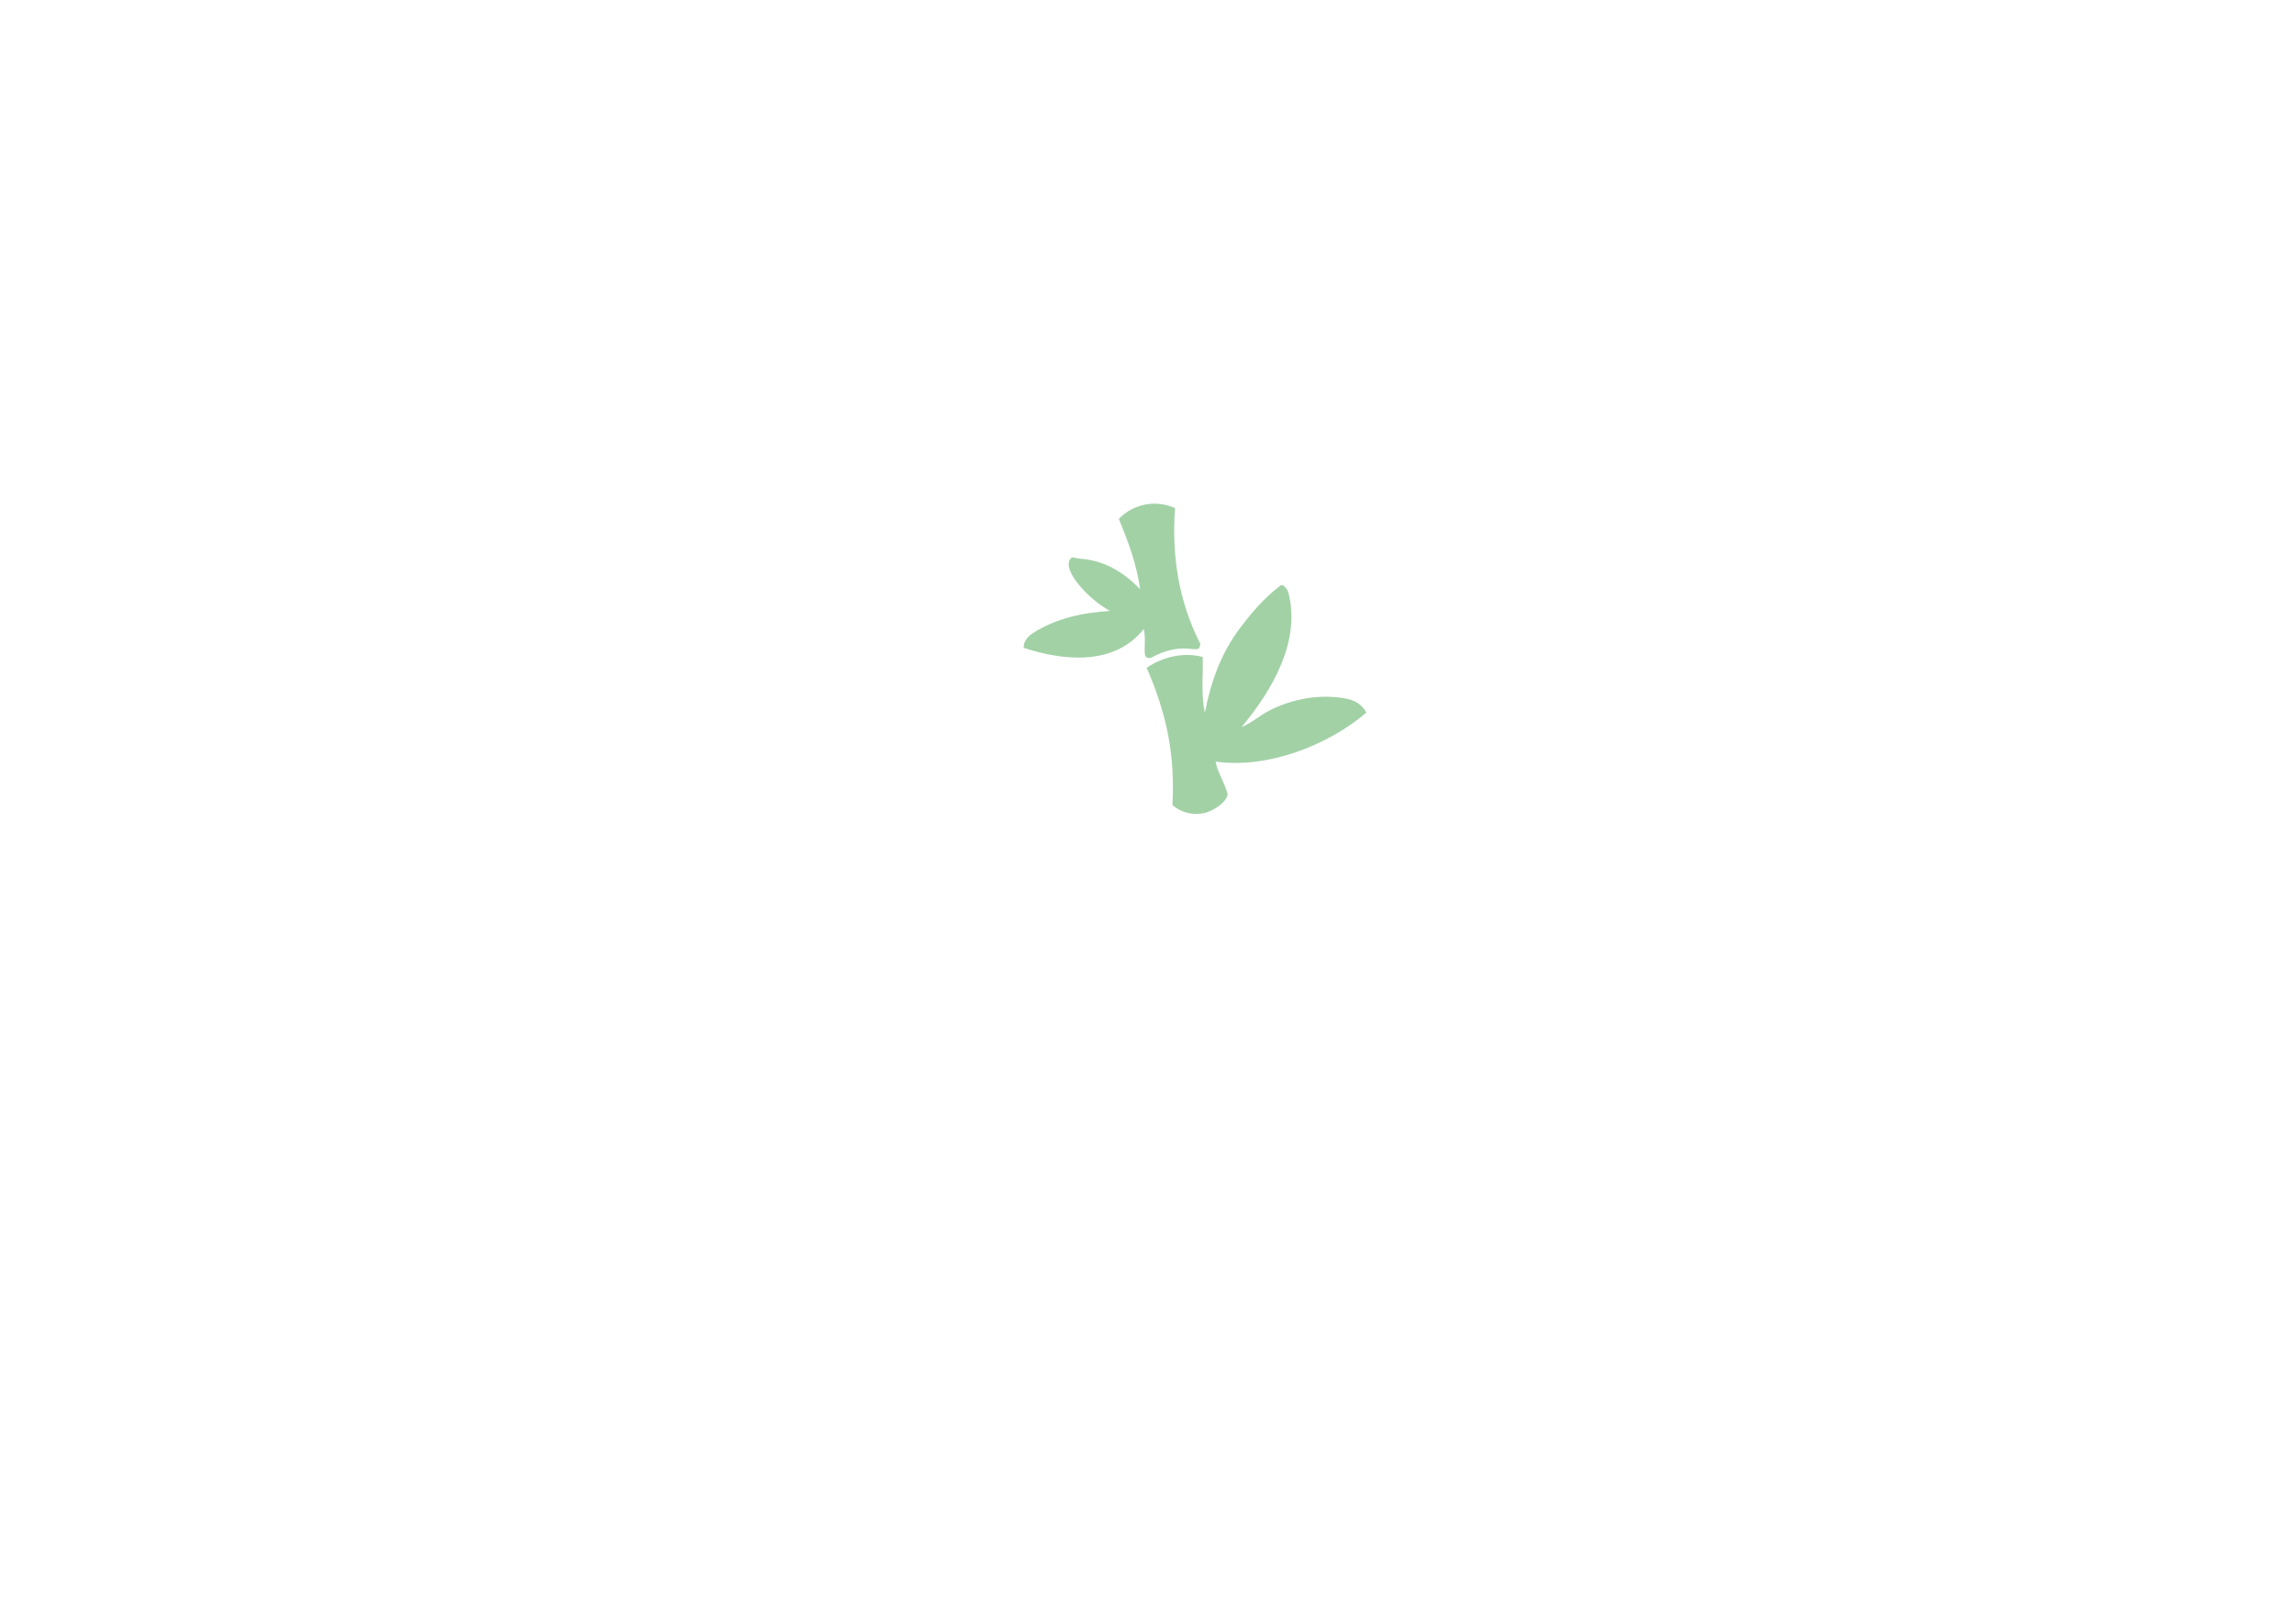
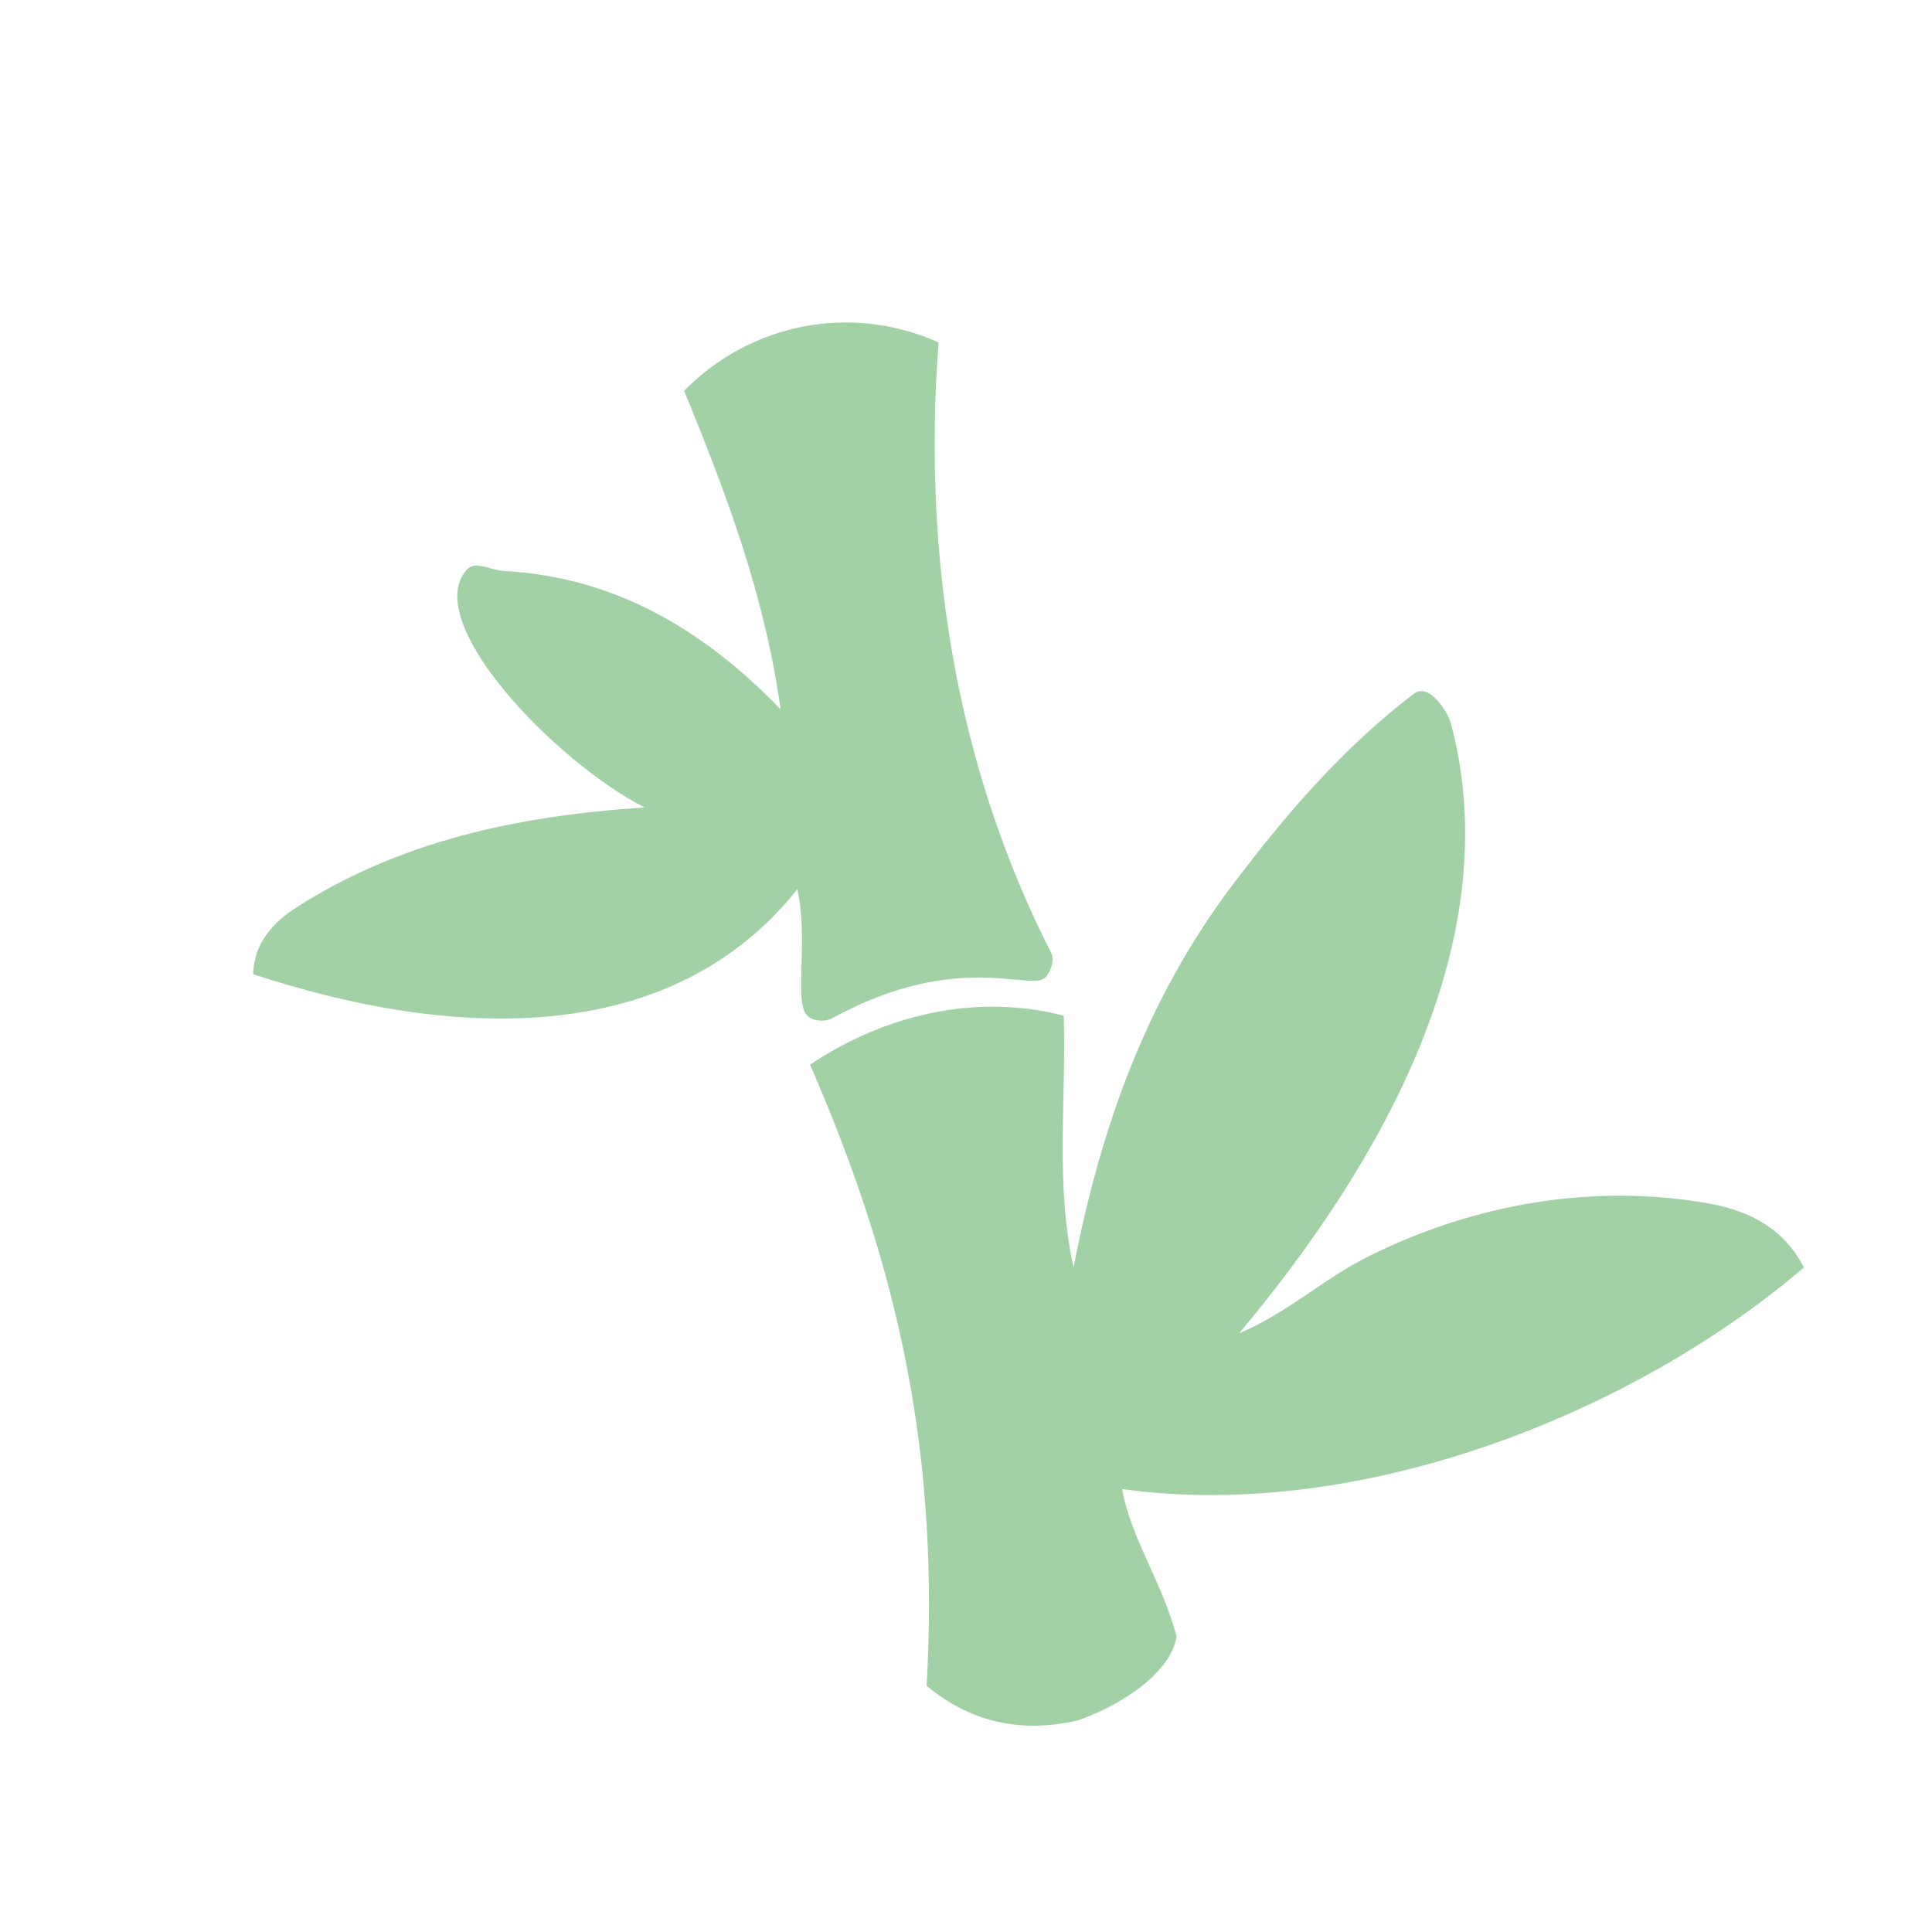
- <svg xmlns="http://www.w3.org/2000/svg" viewBox="0 0 1524 1071">
-   <defs>
-     <style>
-       .cls-1 {
-         fill: none;
-       }
- 
-       .cls-2 {
-         fill: #a2d1a6;
-       }
-     </style>
-   </defs>
-   <g id="_图层_3" data-name="图层 3">
-     <g>
-       <path class="cls-2" d="M906.93,472.92c-2.98-5.8-8.09-8.34-13.83-9.38-17.07-3.07-34.62.03-50.08,7.74-6.72,3.35-11.61,8.14-18.97,11.29,20.98-25.08,39.49-57.69,31.09-89.45-.46-1.76-3.23-6.08-5.43-4.41-10.42,7.93-18.83,17.72-26.7,28.17-12.45,16.54-19.21,35.16-23.25,56.01-2.7-12.21-1.06-24.16-1.44-36.93-12.87-3.33-26.27-.15-37.22,7.19,13.5,30.95,18.91,58.09,17.11,91.13,6.18,5.15,13.53,7.07,22.14,5.08,4.58-1.5,13.55-6.21,14.52-12.34-2.05-7.8-6.72-14.46-7.99-21.61,34.61,4.84,74.65-10.8,100.04-32.51Z" />
-       <path class="cls-2" d="M796.45,426.71c-14.04-27.68-18.84-58.18-16.5-89.53-12.92-5.79-27.67-2.77-37.32,7.1,6.35,15.55,11.75,29.77,14.15,46.72-11.57-11.93-24.48-19.38-40.58-20.29-2-.11-4.21-1.58-5.47-.18-6.78,7.58,12.86,28.1,26.08,34.88-18.77,1.23-35.93,4.97-51.11,14.69-3.46,2.21-6.2,5.32-6.31,9.77,28.1,9.26,60.77,11.44,79.85-12.46,1.71,7.86-.63,16.82,1.54,18.63.85.71,2.42.91,3.62.26,18.4-10.01,28.95-3.85,31.19-5.92.6-.55,1.52-2.38.87-3.67Z" />
-     </g>
-   </g>
-   <g id="_图层_5" data-name="图层 5">
-     <rect class="cls-1" x="642.25" y="286.94" width="283.46" height="283.46" />
-   </g>
+ <svg xmlns="http://www.w3.org/2000/svg" viewBox="642.25 286.94 283.46 283.46">
+   <path fill="#a2d1a6" d="M906.93,472.92c-2.98-5.8-8.09-8.34-13.83-9.38-17.07-3.07-34.62.03-50.08,7.74-6.72,3.35-11.61,8.14-18.97,11.29,20.98-25.08,39.49-57.69,31.09-89.45-.46-1.76-3.23-6.08-5.43-4.41-10.42,7.93-18.83,17.72-26.7,28.17-12.45,16.54-19.21,35.16-23.25,56.01-2.7-12.21-1.06-24.16-1.44-36.93-12.87-3.33-26.27-.15-37.22,7.19,13.5,30.95,18.91,58.09,17.11,91.13,6.18,5.15,13.53,7.07,22.14,5.08,4.58-1.5,13.55-6.21,14.52-12.34-2.05-7.8-6.72-14.46-7.99-21.61,34.61,4.84,74.65-10.8,100.04-32.51Z" />
+   <path fill="#a2d1a6" d="M796.45,426.71c-14.04-27.68-18.84-58.18-16.5-89.53-12.92-5.79-27.67-2.77-37.32,7.1,6.35,15.55,11.75,29.77,14.15,46.72-11.57-11.93-24.48-19.38-40.58-20.29-2-.11-4.21-1.58-5.47-.18-6.78,7.58,12.86,28.1,26.08,34.88-18.77,1.23-35.93,4.97-51.11,14.69-3.46,2.21-6.2,5.32-6.31,9.77,28.1,9.26,60.77,11.44,79.85-12.46,1.71,7.86-.63,16.82,1.54,18.63.85.71,2.42.91,3.62.26,18.4-10.01,28.95-3.85,31.19-5.92.6-.55,1.52-2.38.87-3.67Z" />
</svg>
